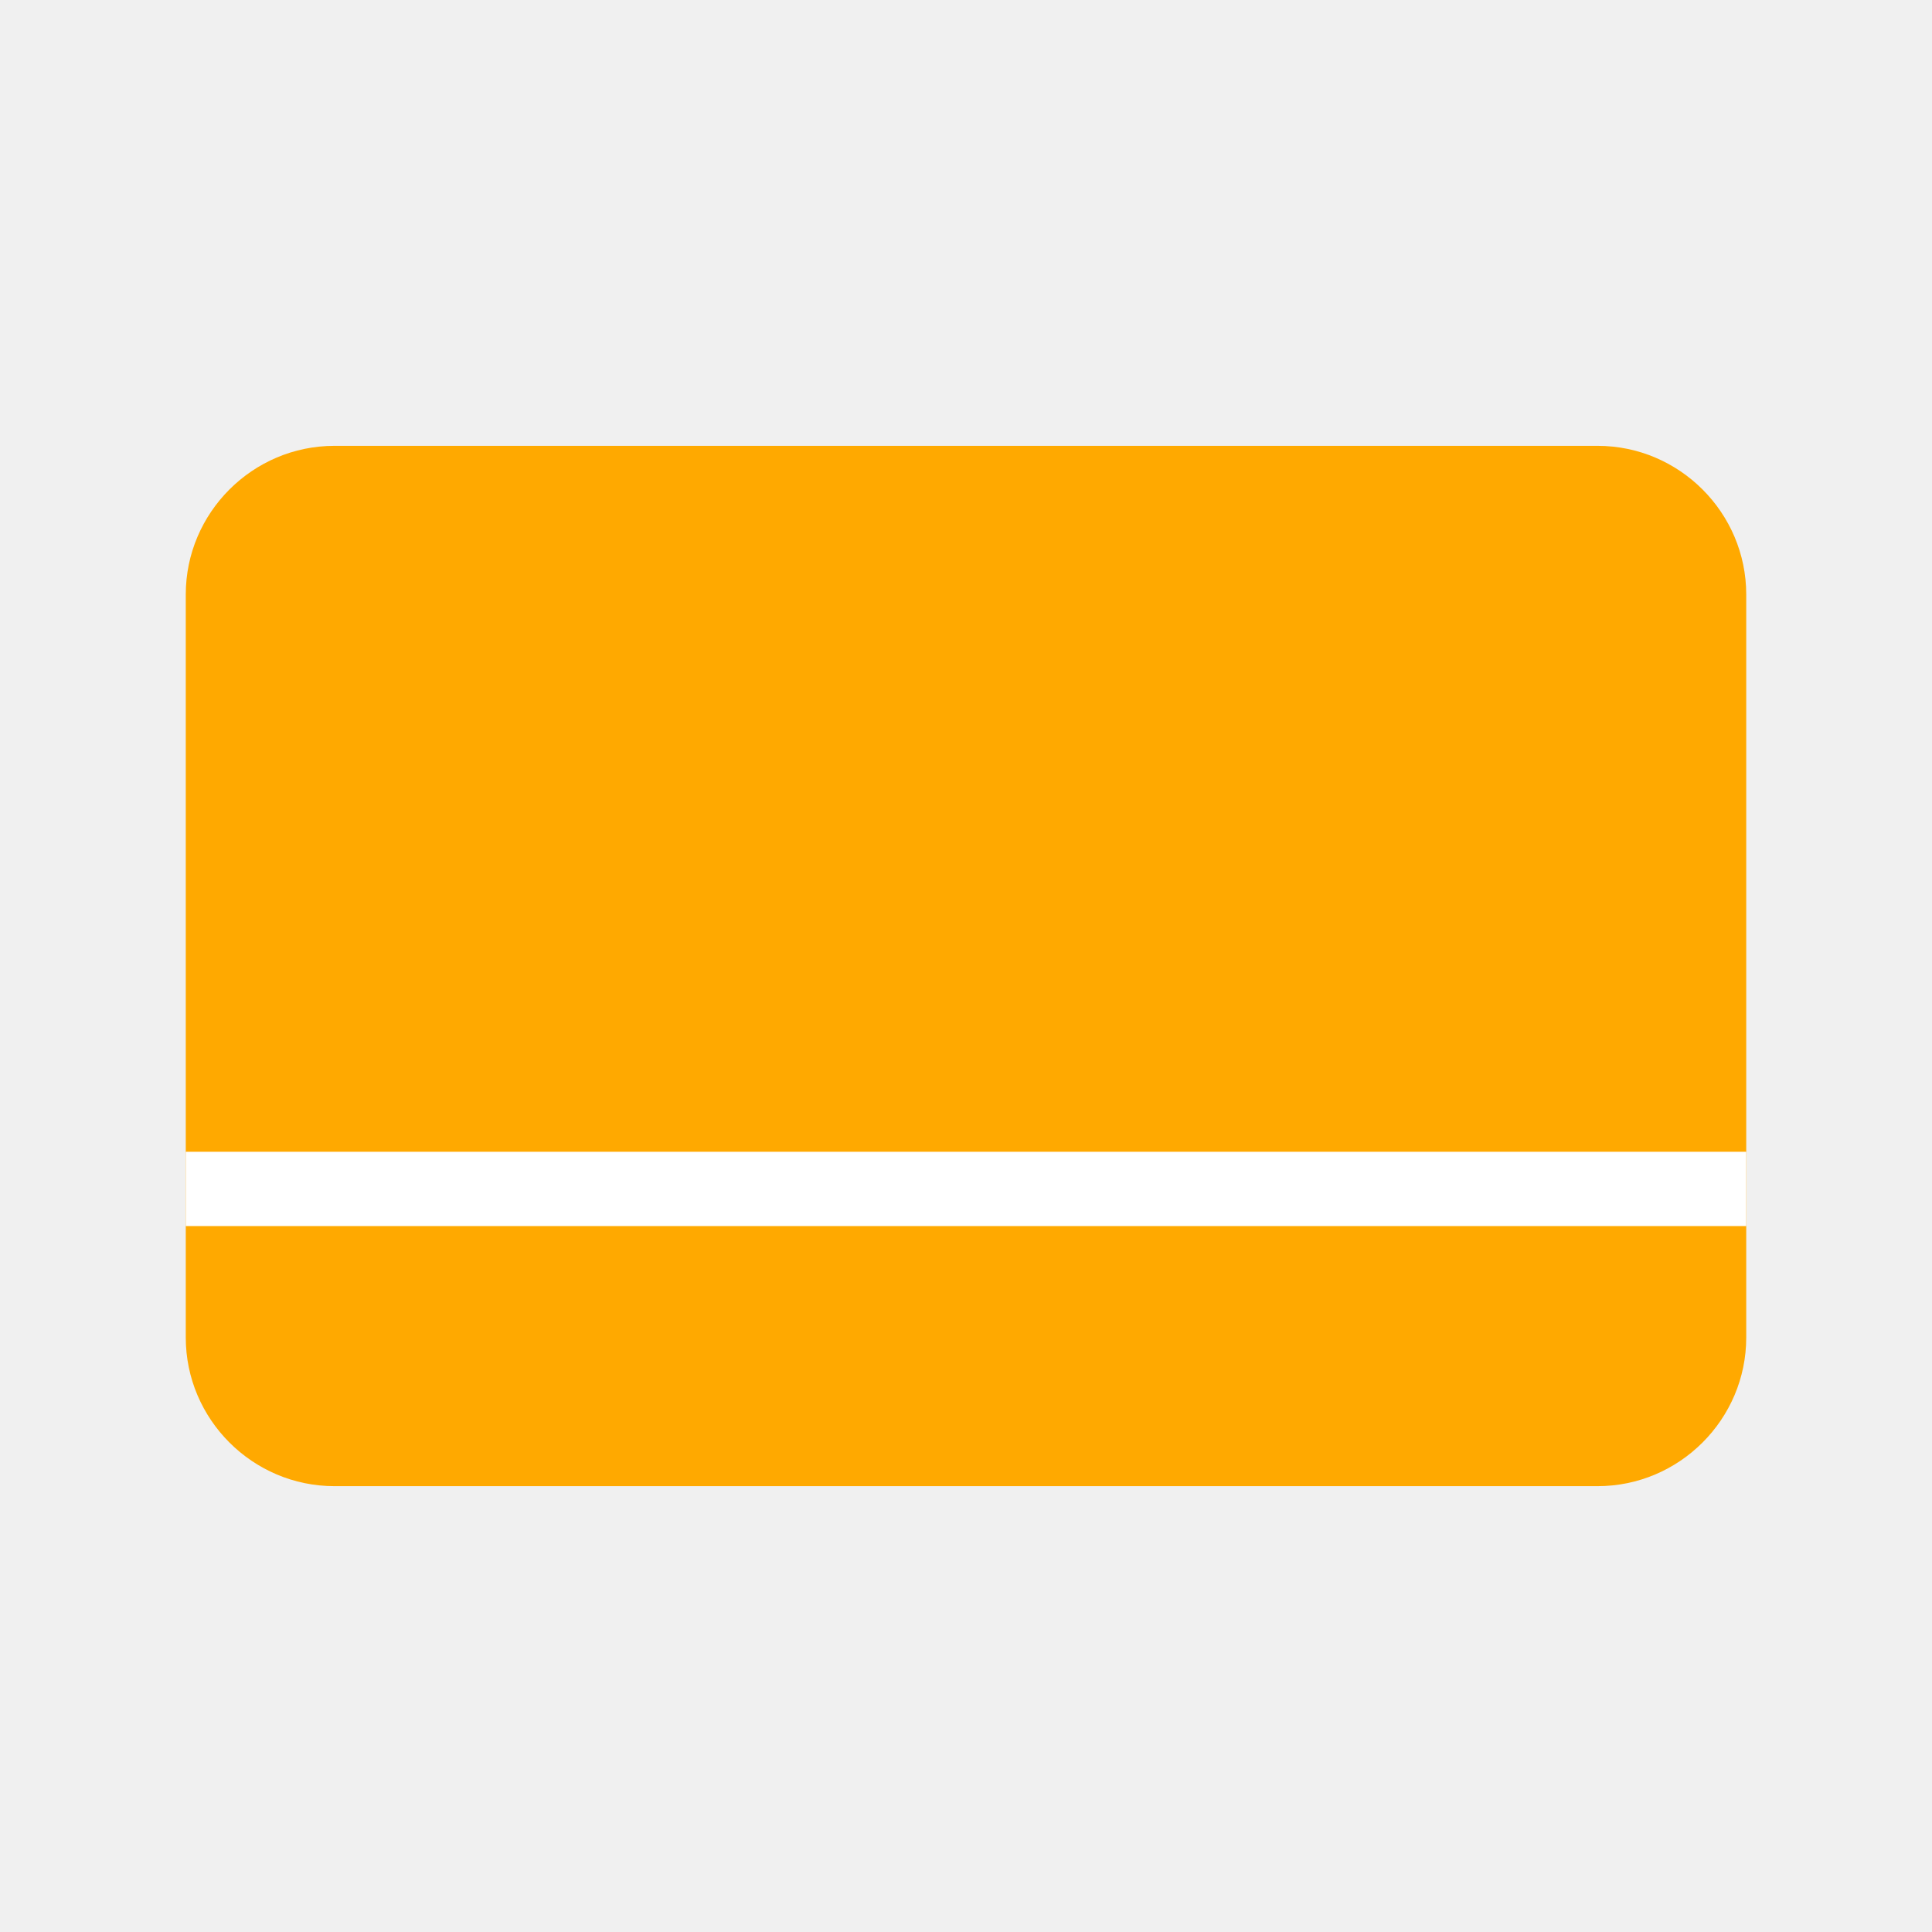
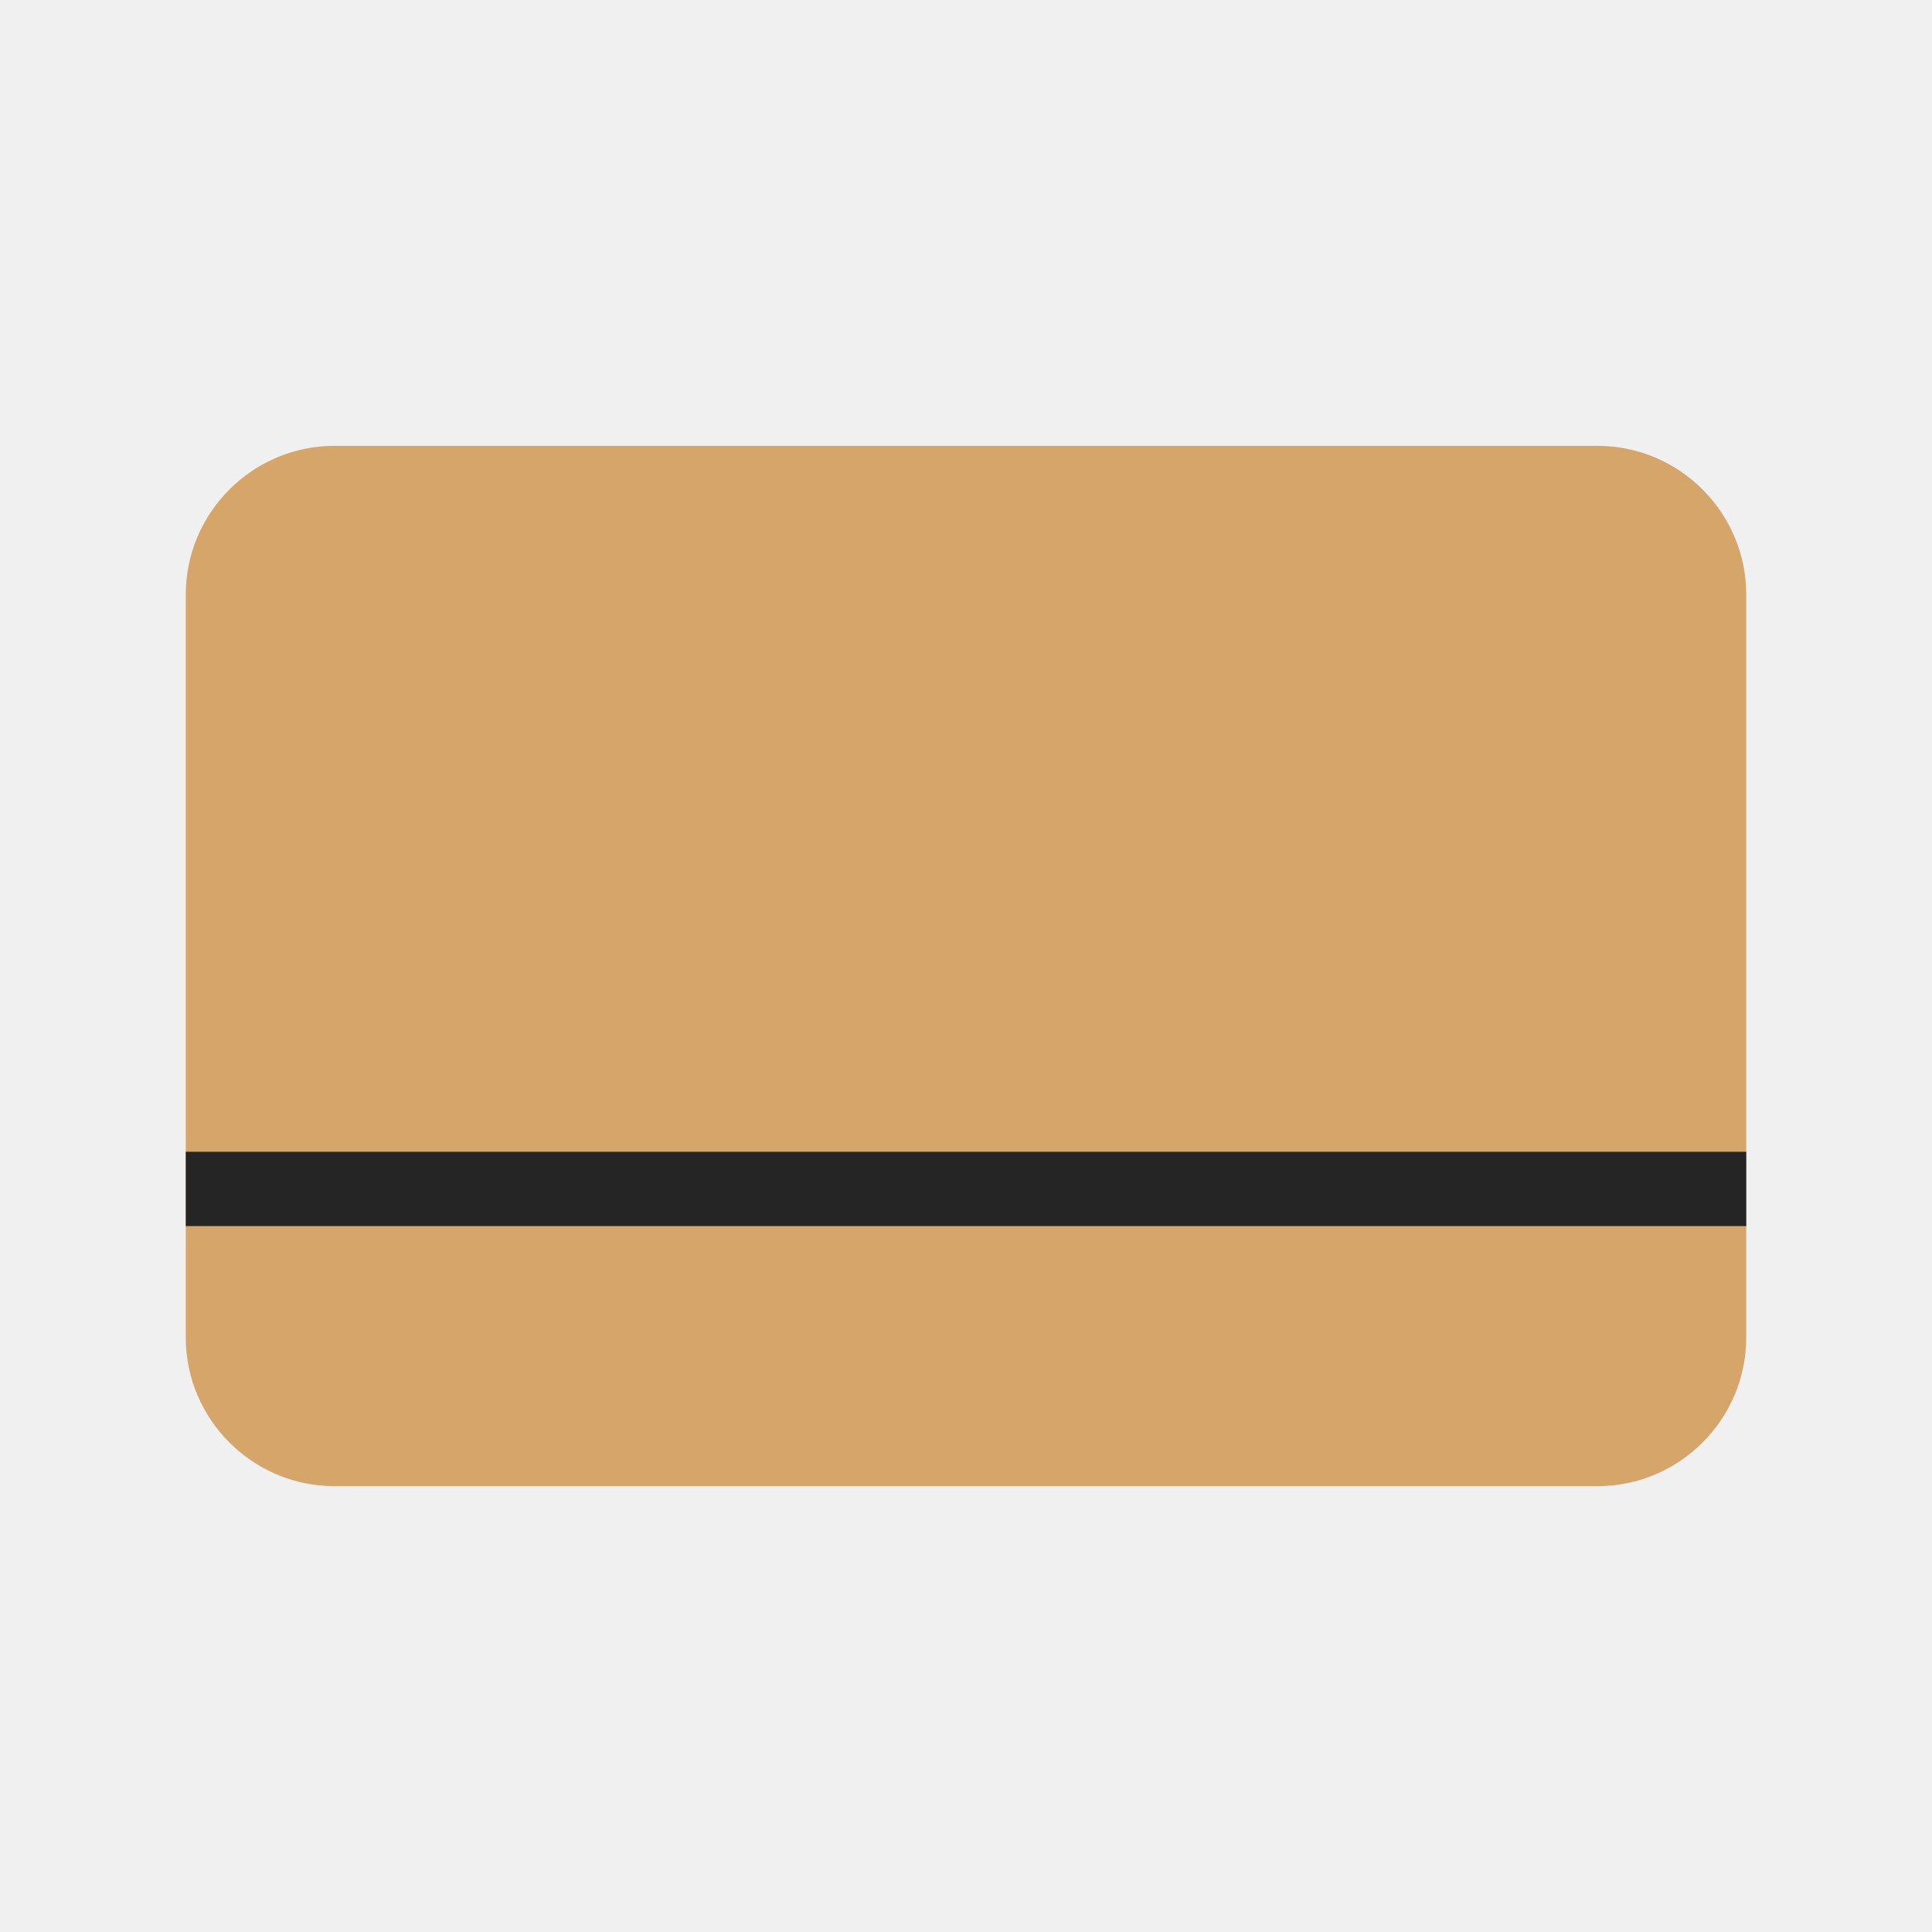
<svg xmlns="http://www.w3.org/2000/svg" version="1.1" id="圖層_1" x="0px" y="0px" viewBox="0 0 26 26" style="enable-background:new 0 0 26 26;" xml:space="preserve">
  <style type="text/css">
- 	.st0{fill:#FFA900;}
- 	.st1{fill:none;stroke:#FFFFFF;stroke-miterlimit:10;}
+ 	.st0{fill:#d6a56a;}
+ 	.st1{fill:none;stroke:#252525;stroke-miterlimit:10;}
</style>
  <g>
    <path class="st0" d="M21.5,20h-17c-1.1,0-2-0.9-2-2V8c0-1.1,0.9-2,2-2h17c1.1,0,2,0.9,2,2v10C23.5,19.1,22.6,20,21.5,20z" />
    <line class="st1" x1="2.5" y1="16" x2="23.5" y2="16" />
  </g>
</svg>
